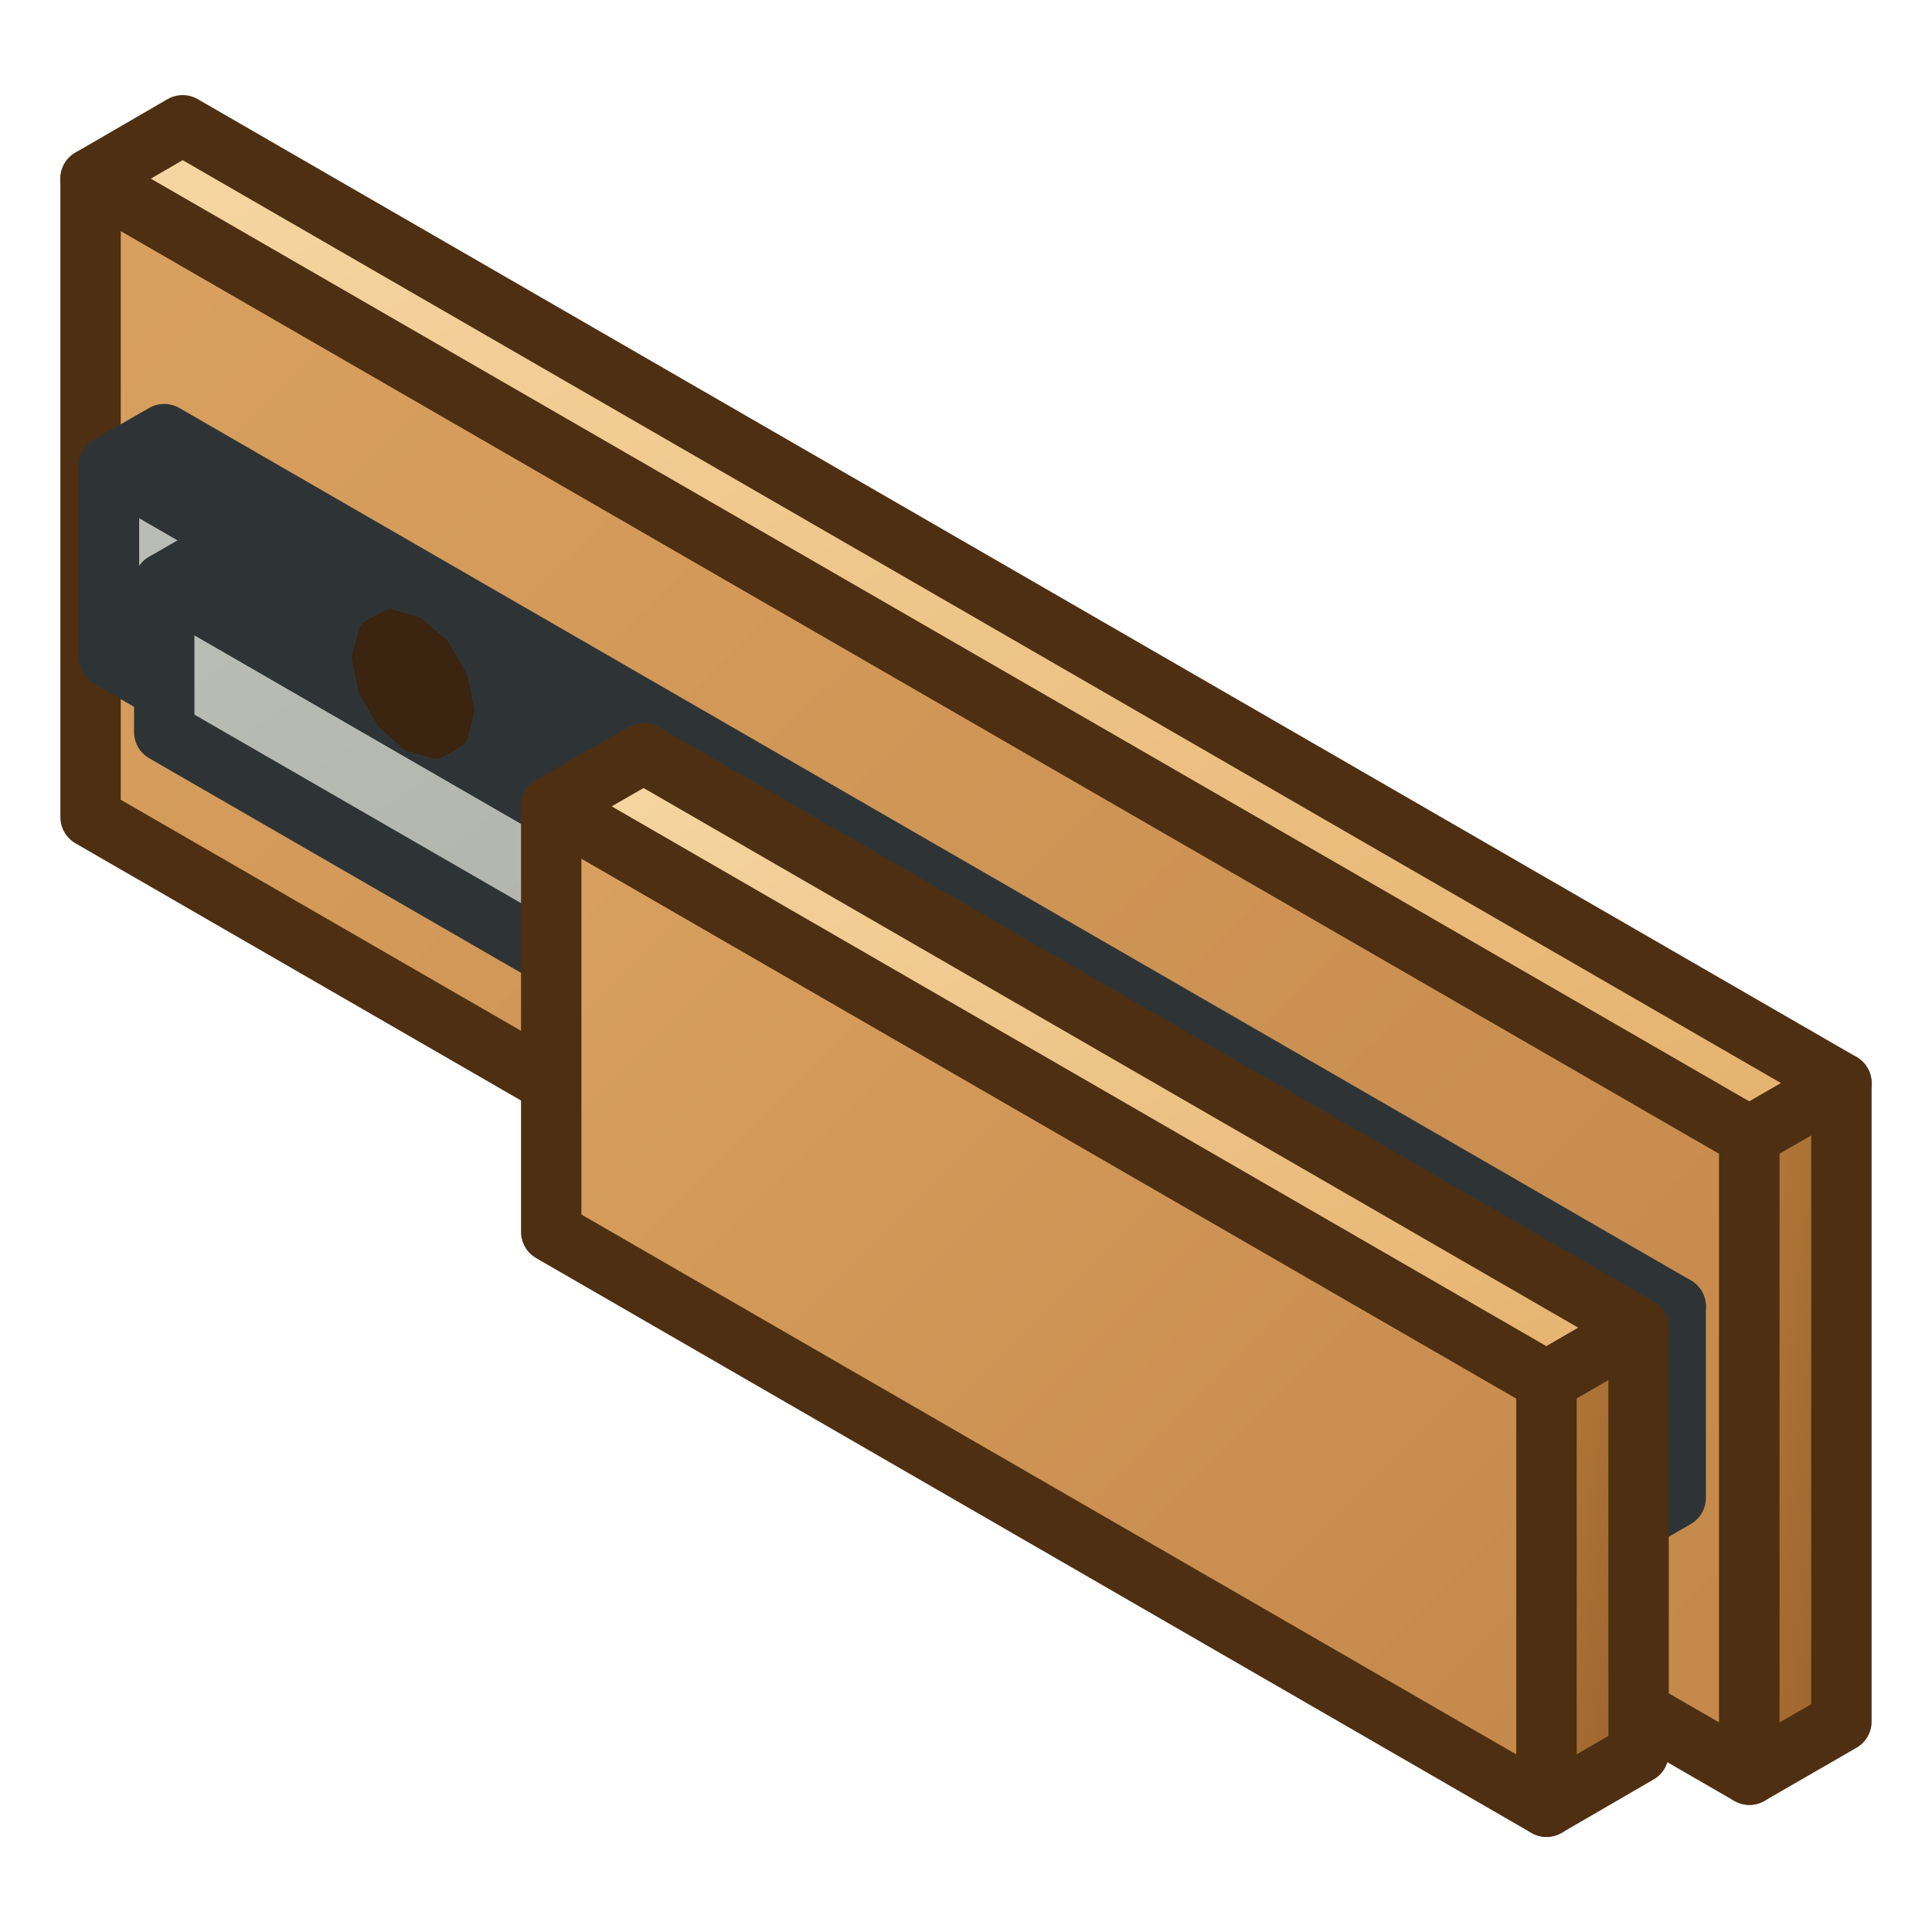
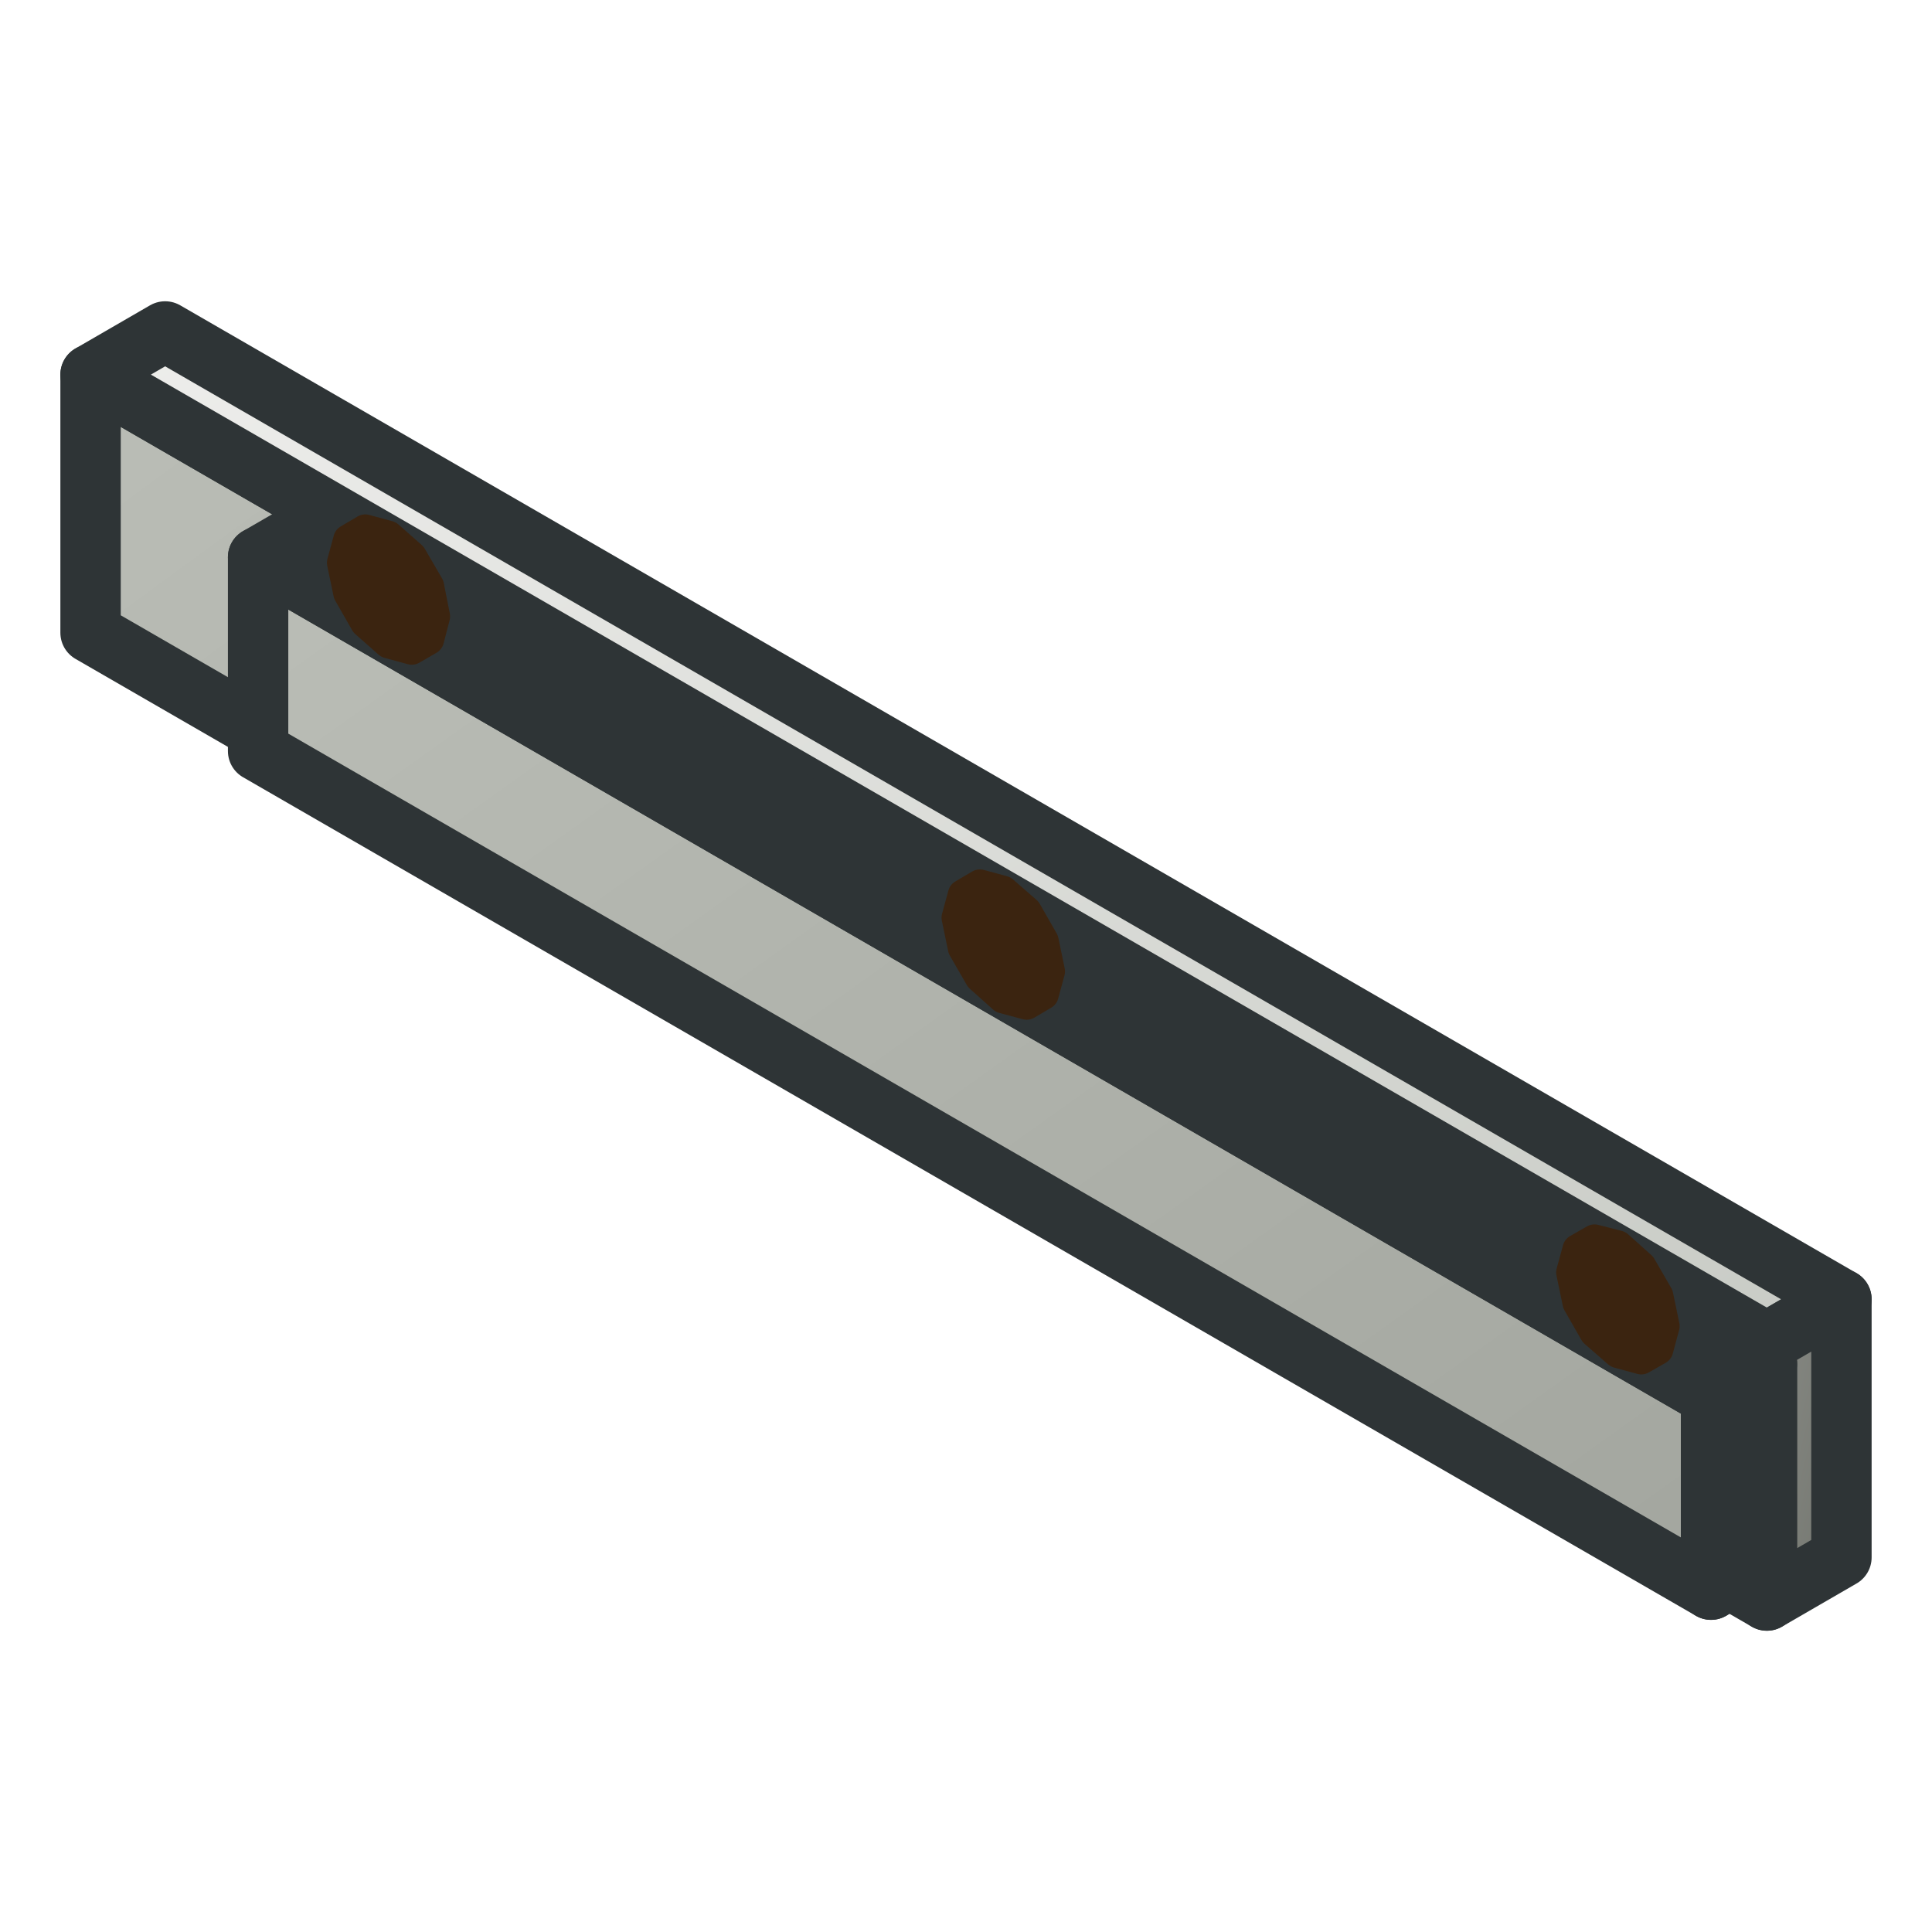
<svg xmlns="http://www.w3.org/2000/svg" width="64" height="64" viewBox="0 0 64 64">
  <defs>
    <linearGradient id="acier-z" x1="0" y1="0" x2="1" y2="1">
      <stop offset="0" stop-color="#eeeeec" />
      <stop offset="1" stop-color="#c8cbc5" />
    </linearGradient>
    <linearGradient id="acier-y" x1="0" y1="0" x2="1" y2="1">
      <stop offset="0" stop-color="#babdb6" />
      <stop offset="1" stop-color="#a3a69f" />
    </linearGradient>
    <linearGradient id="acier-x" x1="0" y1="0" x2="1" y2="1">
      <stop offset="0" stop-color="#888a85" />
      <stop offset="1" stop-color="#73766f" />
    </linearGradient>
-     <linearGradient id="chene-z" x1="0" y1="0" x2="1" y2="1">
-       <stop offset="0" stop-color="#f6d7a3" />
-       <stop offset="1" stop-color="#e5b26e" />
-     </linearGradient>
-     <linearGradient id="chene-y" x1="0" y1="0" x2="1" y2="1">
-       <stop offset="0" stop-color="#d9a160" />
-       <stop offset="1" stop-color="#c4884a" />
-     </linearGradient>
-     <linearGradient id="chene-x" x1="0" y1="0" x2="1" y2="1">
-       <stop offset="0" stop-color="#b57a3c" />
-       <stop offset="1" stop-color="#99622b" />
-     </linearGradient>
  </defs>
-   <polygon points="3.00,27.07 3.00,5.92 57.95,37.64 57.95,58.79" fill="url(#chene-y)" stroke="#4e2f12" stroke-width="2" stroke-linejoin="round" />
-   <polygon points="3.00,5.92 6.05,4.15 61.00,35.88 57.95,37.64" fill="url(#chene-z)" stroke="#4e2f12" stroke-width="2" stroke-linejoin="round" />
-   <polygon points="61.00,57.03 57.95,58.79 57.95,37.64 61.00,35.88" fill="url(#chene-x)" stroke="#4e2f12" stroke-width="2" stroke-linejoin="round" />
-   <polygon points="3.61,21.78 3.61,15.43 53.67,44.34 53.67,50.68" fill="url(#acier-y)" stroke="#2e3436" stroke-width="2" stroke-linejoin="round" />
-   <polygon points="3.61,15.43 5.44,14.38 55.51,43.28 53.67,44.34" fill="url(#acier-z)" stroke="#2e3436" stroke-width="2" stroke-linejoin="round" />
-   <polygon points="55.51,49.62 53.67,50.68 53.67,44.34 55.51,43.28" fill="url(#acier-x)" stroke="#2e3436" stroke-width="2" stroke-linejoin="round" />
-   <polygon points="5.44,24.25 5.44,19.31 51.84,46.10 51.84,51.03" fill="url(#acier-y)" stroke="#2e3436" stroke-width="2" stroke-linejoin="round" />
-   <polygon points="5.44,19.31 7.27,18.25 53.67,45.04 51.84,46.10" fill="url(#acier-z)" stroke="#2e3436" stroke-width="2" stroke-linejoin="round" />
-   <polygon points="53.67,49.98 51.84,51.03 51.84,46.10 53.67,45.04" fill="url(#acier-x)" stroke="#2e3436" stroke-width="2" stroke-linejoin="round" />
-   <polygon points="15.21,23.54 15.01,22.54 14.45,21.57 13.68,20.90 12.92,20.69 12.36,21.01 12.16,21.78 12.36,22.78 12.92,23.74 13.68,24.42 14.45,24.63 15.01,24.30" fill="#3b2410" stroke="#3b2410" stroke-width="1" stroke-linejoin="round" />
-   <polygon points="31.69,33.06 31.49,32.06 30.93,31.09 30.17,30.41 29.41,30.21 28.85,30.53 28.64,31.30 28.85,32.29 29.41,33.26 30.17,33.94 30.93,34.14 31.49,33.82" fill="#3b2410" stroke="#3b2410" stroke-width="1" stroke-linejoin="round" />
-   <polygon points="48.18,42.57 47.97,41.58 47.42,40.61 46.65,39.93 45.89,39.73 45.33,40.05 45.13,40.81 45.33,41.81 45.89,42.78 46.65,43.46 47.42,43.66 47.97,43.34" fill="#3b2410" stroke="#3b2410" stroke-width="1" stroke-linejoin="round" />
-   <polygon points="18.26,40.81 18.26,26.71 51.23,45.75 51.23,59.85" fill="url(#chene-y)" stroke="#4e2f12" stroke-width="2" stroke-linejoin="round" />
-   <polygon points="18.26,26.71 21.32,24.95 54.28,43.98 51.23,45.75" fill="url(#chene-z)" stroke="#4e2f12" stroke-width="2" stroke-linejoin="round" />
-   <polygon points="54.28,58.08 51.23,59.85 51.23,45.75 54.28,43.98" fill="url(#chene-x)" stroke="#4e2f12" stroke-width="2" stroke-linejoin="round" />
+   <polygon points="3.00,20.96 3.00,12.41 58.53,44.47 58.53,53.02" fill="url(#acier-y)" stroke="#2e3436" stroke-width="2" stroke-linejoin="round" />
+   <polygon points="3.00,12.41 5.47,10.98 61.00,43.04 58.53,44.47" fill="url(#acier-z)" stroke="#2e3436" stroke-width="2" stroke-linejoin="round" />
+   <polygon points="61.00,51.59 58.53,53.02 58.53,44.47 61.00,43.04" fill="url(#acier-x)" stroke="#2e3436" stroke-width="2" stroke-linejoin="round" />
+   <polygon points="8.55,24.88 8.55,18.46 56.68,46.25 56.68,52.66" fill="url(#acier-y)" stroke="#2e3436" stroke-width="2" stroke-linejoin="round" />
+   <polygon points="8.55,18.46 10.40,17.39 58.53,45.18 56.68,46.25" fill="url(#acier-z)" stroke="#2e3436" stroke-width="2" stroke-linejoin="round" />
+   <polygon points="58.53,51.59 56.68,52.66 56.68,46.25 58.53,45.18" fill="url(#acier-x)" stroke="#2e3436" stroke-width="2" stroke-linejoin="round" />
+   <polygon points="14.41,20.42 14.21,19.41 13.64,18.43 12.87,17.75 12.10,17.54 11.54,17.87 11.33,18.64 11.54,19.65 12.10,20.63 12.87,21.31 13.64,21.52 14.21,21.19" fill="#3b2410" stroke="#3b2410" stroke-width="1" stroke-linejoin="round" />
+   <polygon points="34.78,32.18 34.57,31.17 34.01,30.19 33.23,29.51 32.46,29.30 31.90,29.63 31.69,30.40 31.90,31.41 32.46,32.38 33.23,33.07 34.01,33.28 34.57,32.95" fill="#3b2410" stroke="#3b2410" stroke-width="1" stroke-linejoin="round" />
+   <polygon points="55.14,43.93 54.93,42.92 54.37,41.95 53.60,41.26 52.82,41.06 52.26,41.38 52.05,42.15 52.26,43.16 52.82,44.14 53.60,44.82 54.37,45.03 54.93,44.71" fill="#3b2410" stroke="#3b2410" stroke-width="1" stroke-linejoin="round" />
</svg>
